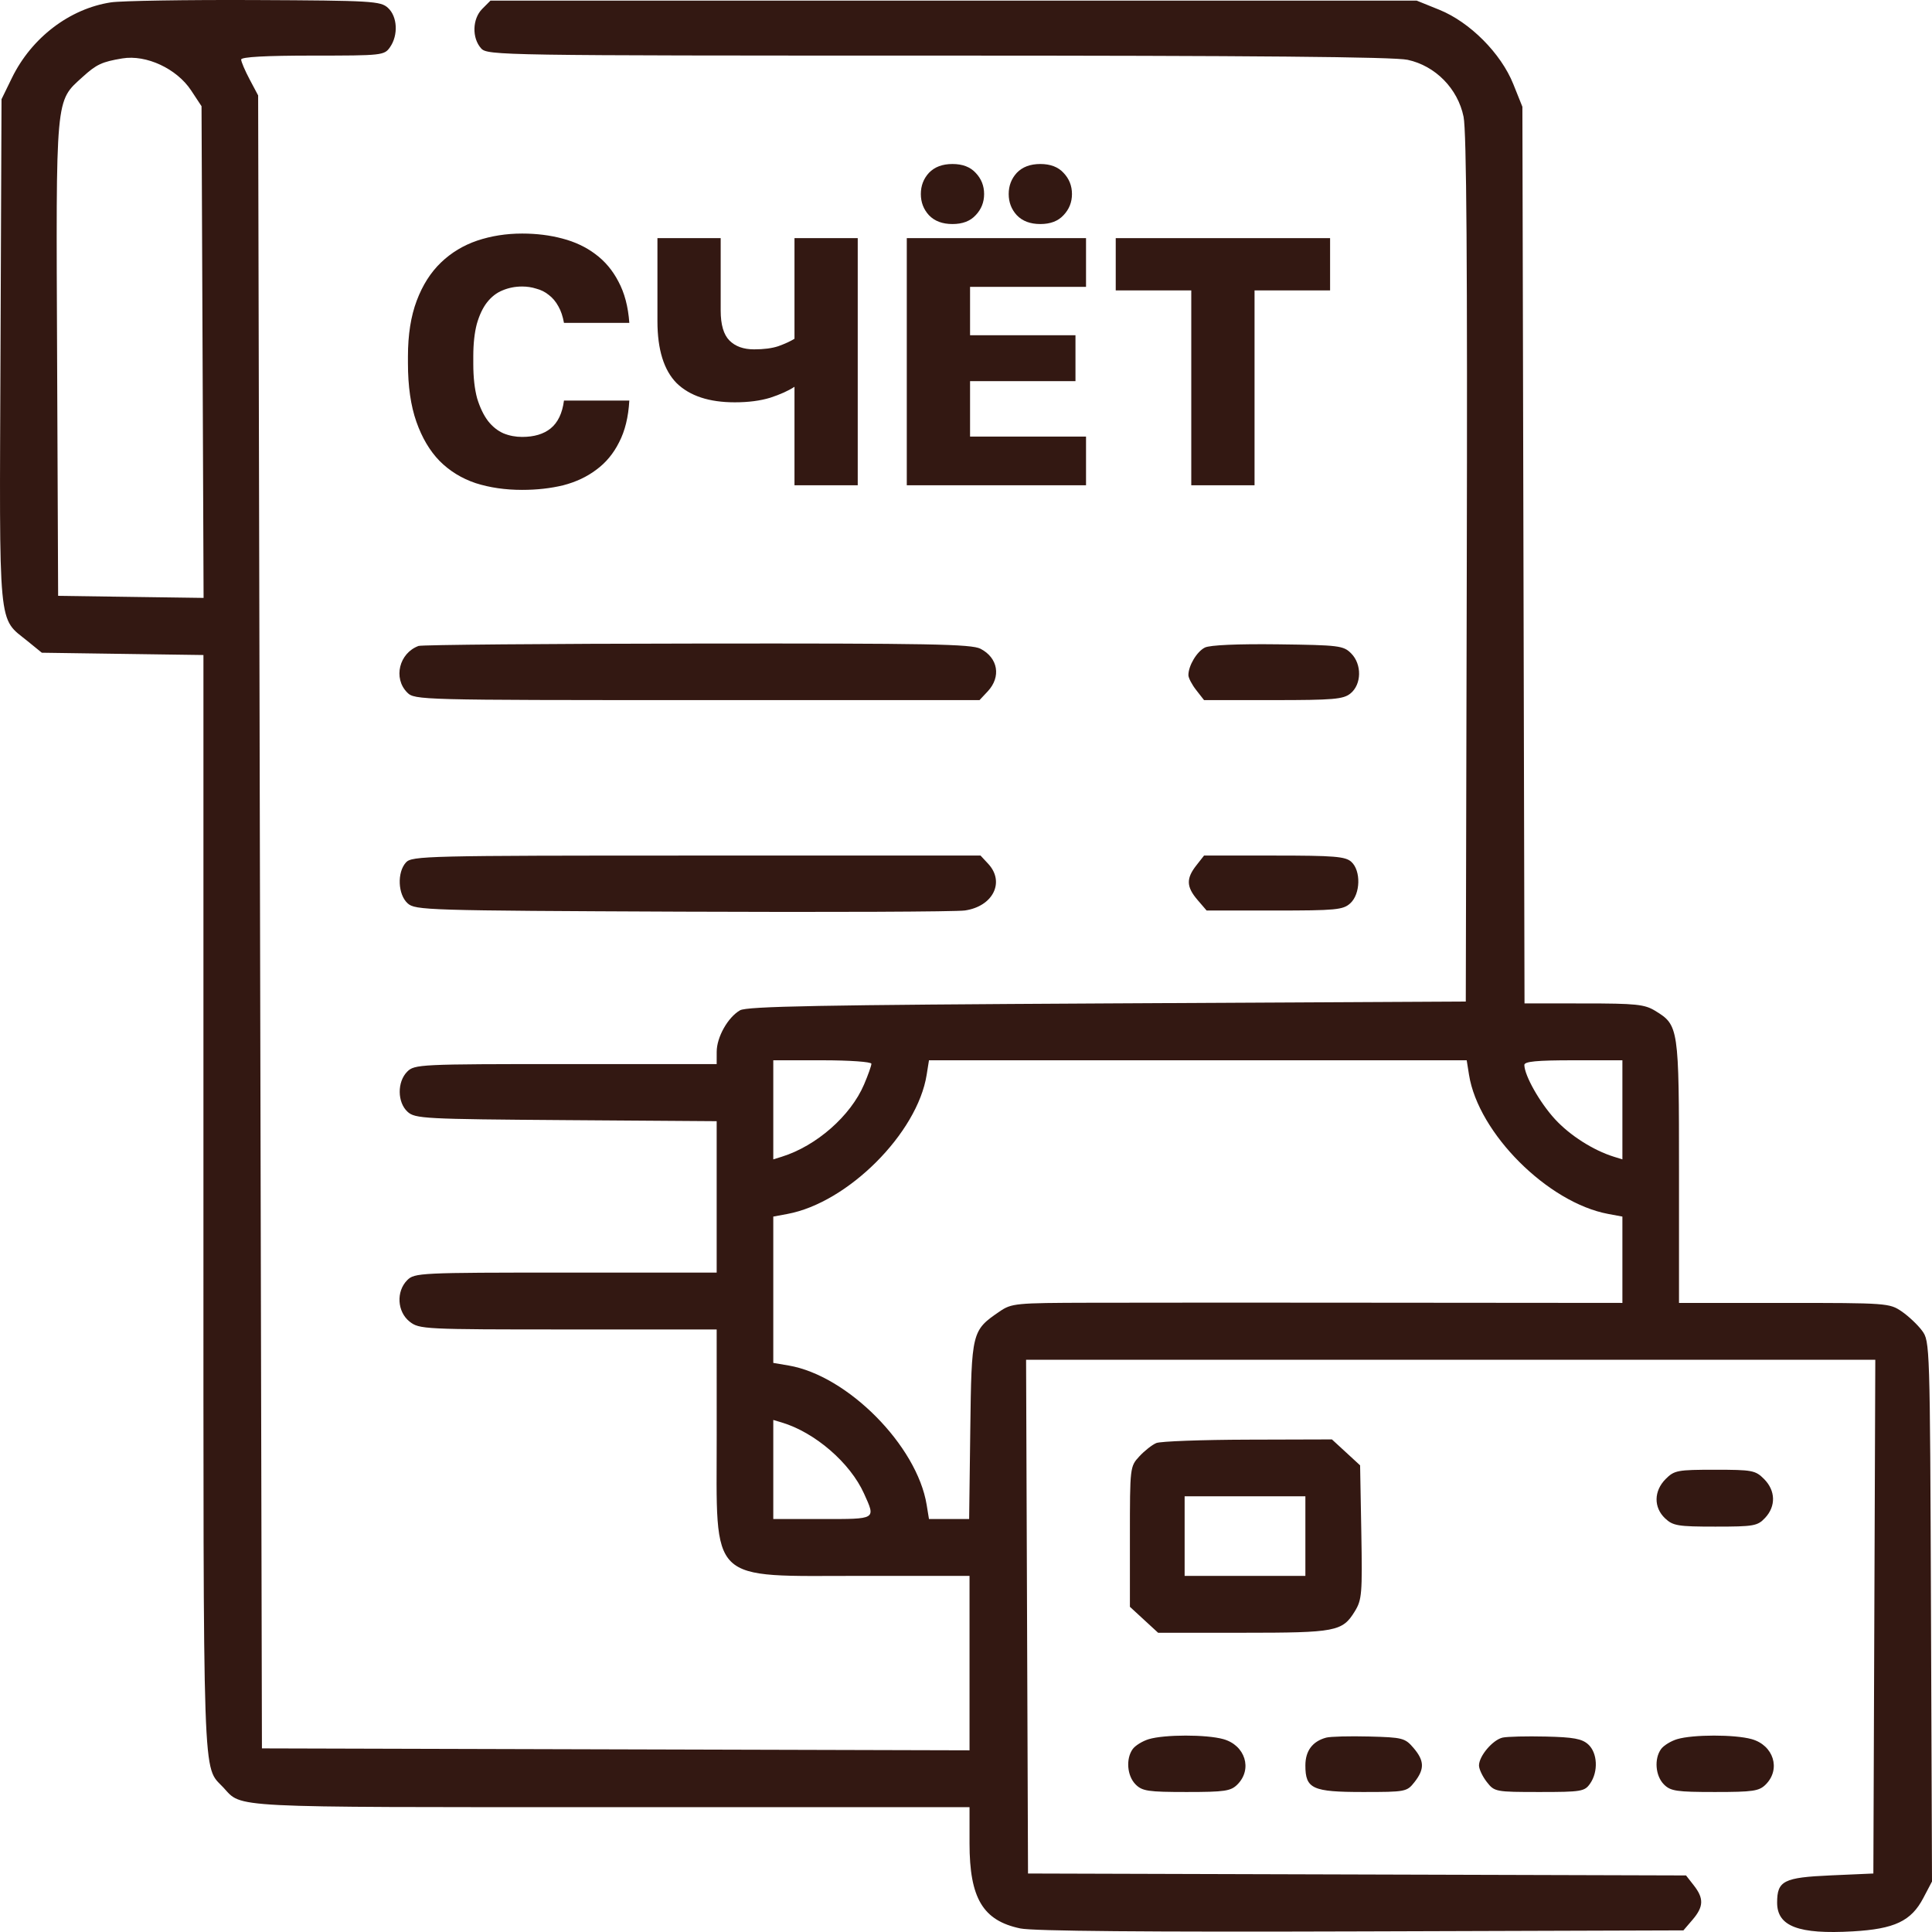
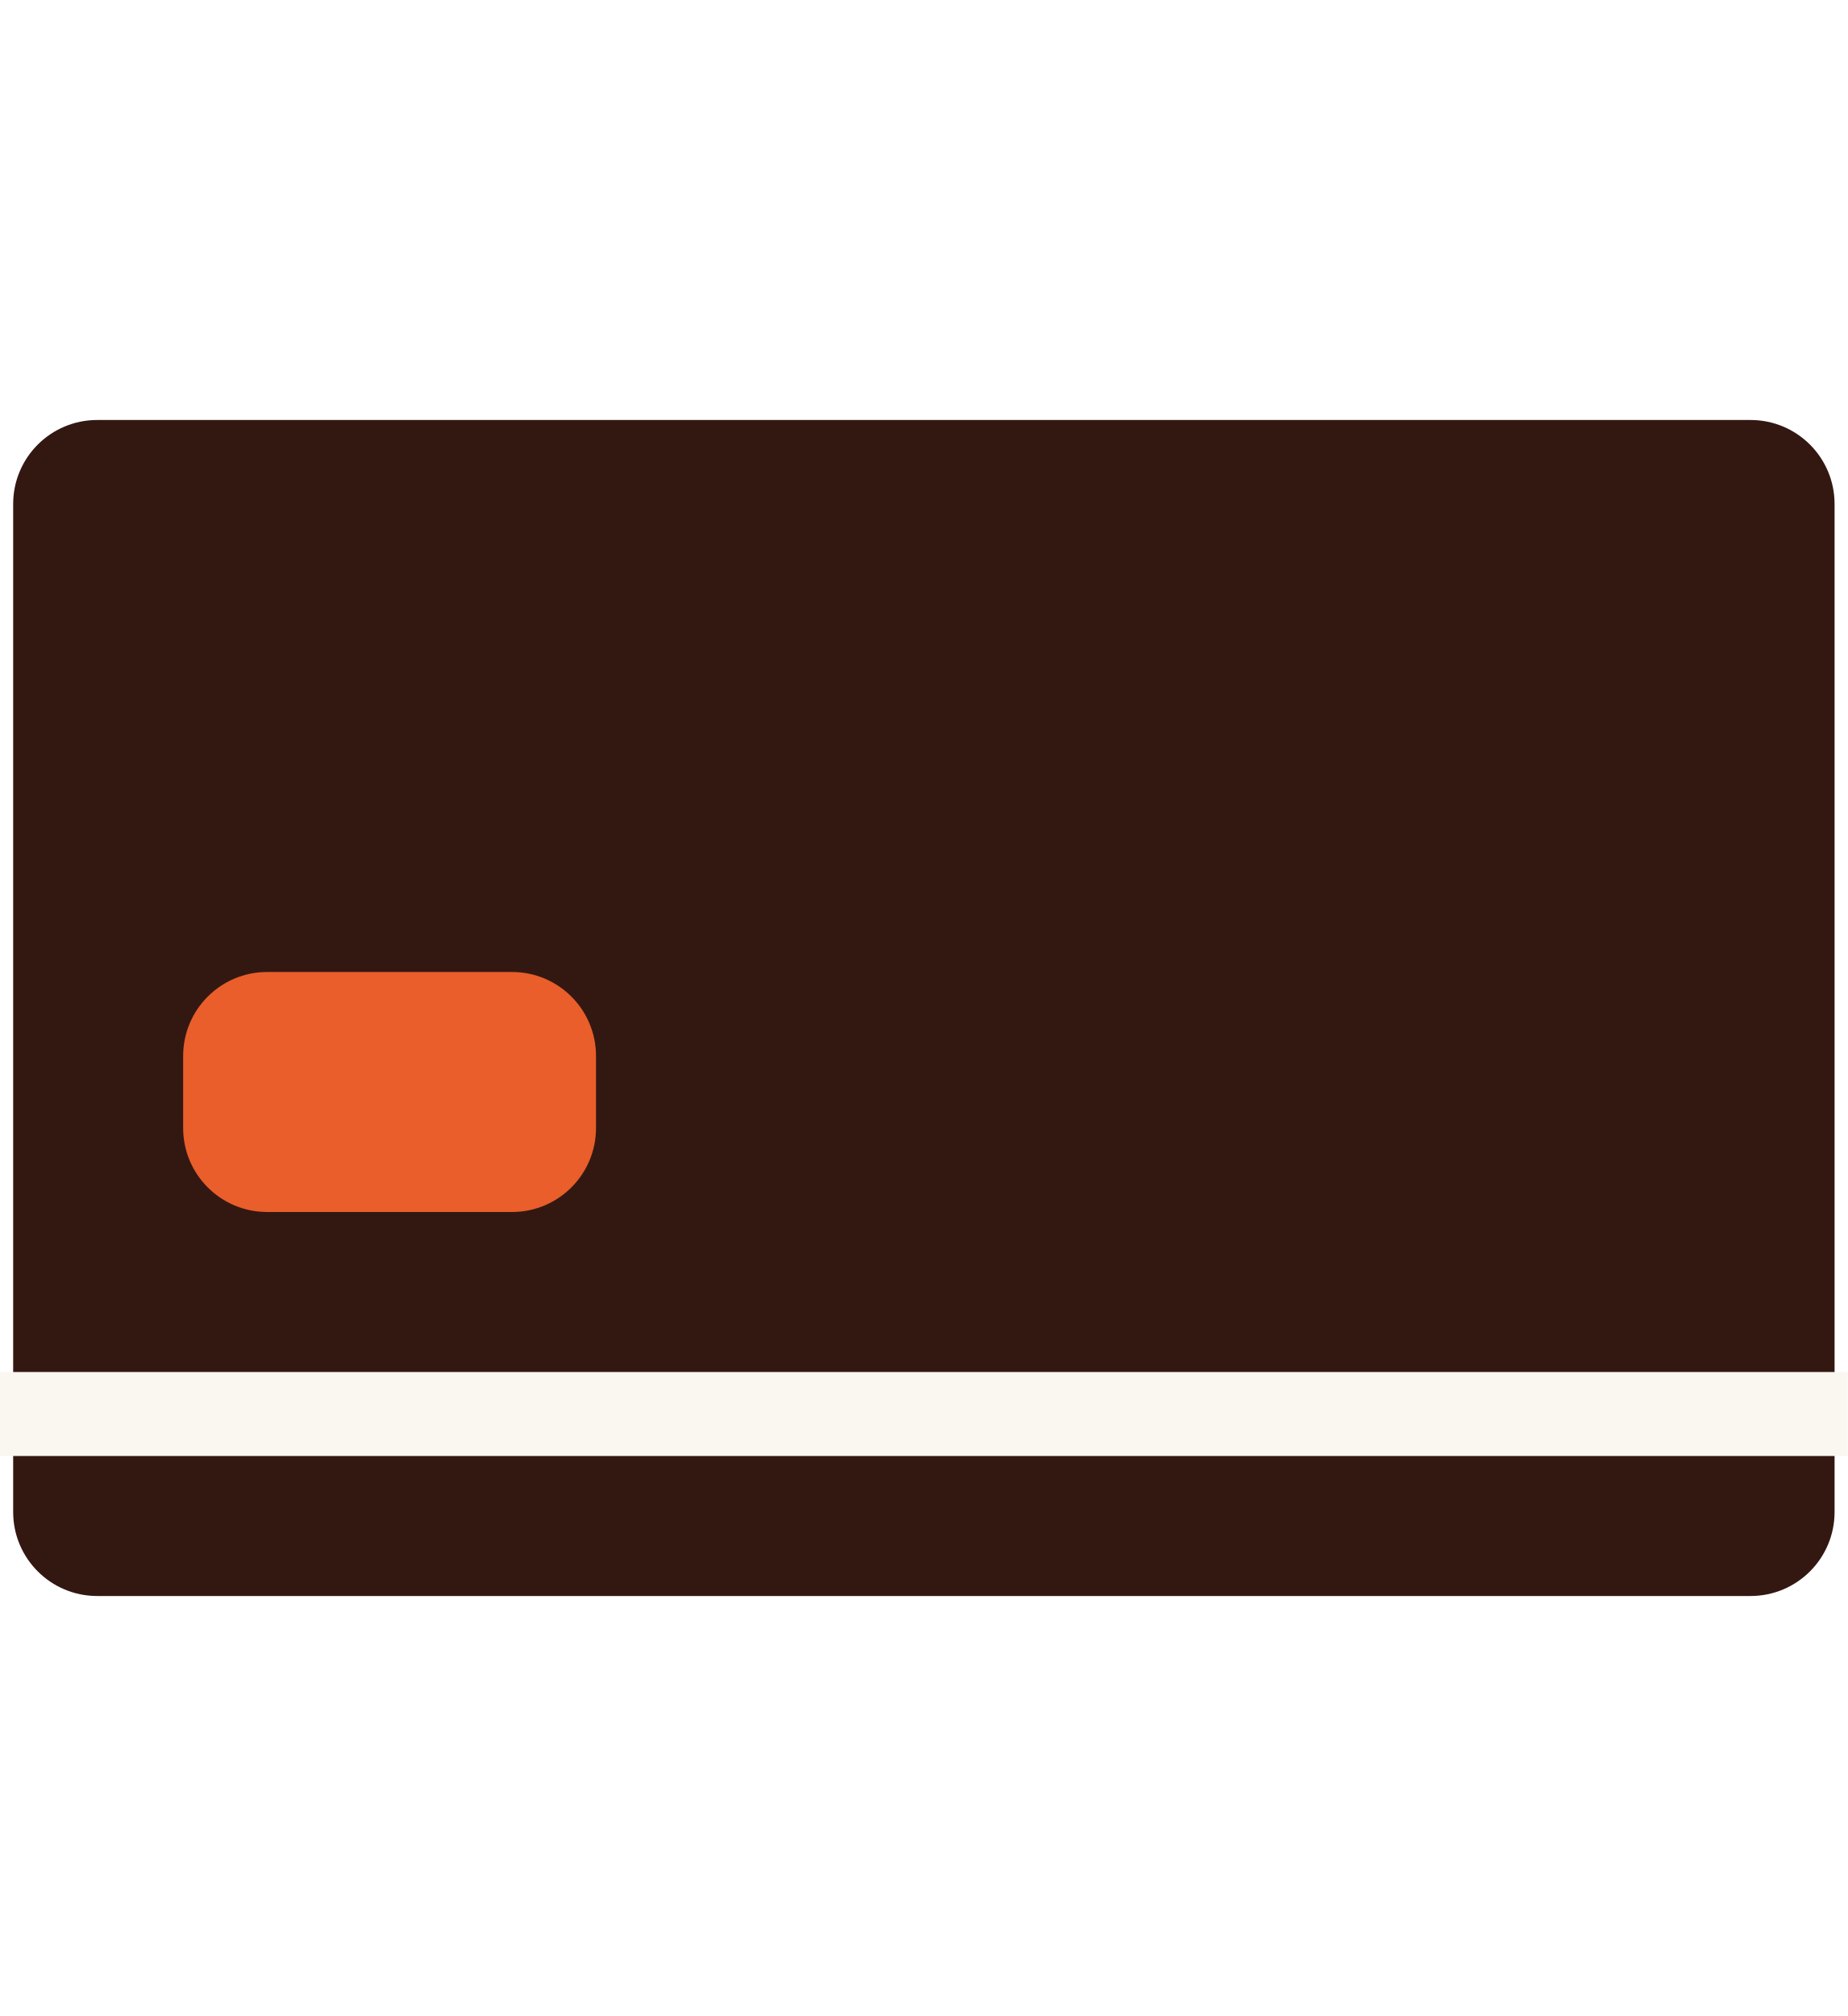
- <svg xmlns="http://www.w3.org/2000/svg" width="80" height="80" viewBox="0 0 80 80" fill="none">
-   <path d="M21.621 20.285C20.922 20.285 20.282 20.192 19.7 20.007C19.118 19.812 18.619 19.505 18.201 19.086C17.794 18.667 17.474 18.126 17.241 17.463C17.008 16.8 16.892 15.991 16.892 15.036V14.759C16.892 13.862 17.013 13.092 17.256 12.449C17.498 11.806 17.833 11.279 18.26 10.87C18.686 10.461 19.186 10.159 19.758 9.964C20.34 9.769 20.961 9.671 21.621 9.671C22.213 9.671 22.766 9.739 23.28 9.876C23.804 10.012 24.26 10.227 24.648 10.519C25.046 10.812 25.366 11.192 25.608 11.659C25.86 12.127 26.011 12.697 26.059 13.37H23.353C23.304 13.097 23.227 12.868 23.12 12.683C23.013 12.488 22.882 12.332 22.727 12.215C22.572 12.088 22.397 12.001 22.203 11.952C22.019 11.893 21.825 11.864 21.621 11.864C21.33 11.864 21.058 11.918 20.806 12.025C20.564 12.122 20.35 12.288 20.166 12.522C19.991 12.746 19.851 13.043 19.744 13.414C19.647 13.784 19.598 14.232 19.598 14.759V15.066C19.598 15.631 19.652 16.108 19.758 16.498C19.875 16.878 20.025 17.19 20.209 17.434C20.394 17.668 20.607 17.838 20.85 17.945C21.092 18.043 21.349 18.092 21.621 18.092C22.116 18.092 22.509 17.975 22.8 17.741C23.1 17.497 23.285 17.112 23.353 16.586H26.059C26.02 17.268 25.88 17.843 25.637 18.311C25.404 18.779 25.089 19.159 24.691 19.451C24.303 19.744 23.847 19.958 23.324 20.094C22.8 20.221 22.232 20.285 21.621 20.285Z" fill="#331812" />
-   <path d="M32.898 16.016C32.646 16.181 32.311 16.332 31.894 16.469C31.477 16.596 30.987 16.659 30.424 16.659C29.367 16.659 28.566 16.396 28.023 15.87C27.49 15.334 27.223 14.476 27.223 13.297V9.861H29.842V12.858C29.842 13.443 29.963 13.857 30.206 14.101C30.448 14.344 30.788 14.466 31.224 14.466C31.632 14.466 31.967 14.422 32.229 14.335C32.5 14.237 32.723 14.135 32.898 14.028V9.861H35.517V20.094H32.898V16.016Z" fill="#331812" />
-   <path d="M37.548 9.861H44.97V11.879H40.168V13.881H44.533V15.782H40.168V18.077H44.97V20.094H37.548V9.861ZM39.44 9.277C39.023 9.277 38.698 9.155 38.465 8.911C38.242 8.667 38.13 8.375 38.13 8.034C38.13 7.693 38.242 7.4 38.465 7.157C38.698 6.913 39.023 6.791 39.44 6.791C39.857 6.791 40.177 6.913 40.4 7.157C40.633 7.4 40.75 7.693 40.75 8.034C40.75 8.375 40.633 8.667 40.4 8.911C40.177 9.155 39.857 9.277 39.44 9.277ZM43.078 9.277C42.661 9.277 42.336 9.155 42.103 8.911C41.88 8.667 41.768 8.375 41.768 8.034C41.768 7.693 41.88 7.4 42.103 7.157C42.336 6.913 42.661 6.791 43.078 6.791C43.495 6.791 43.815 6.913 44.038 7.157C44.271 7.4 44.388 7.693 44.388 8.034C44.388 8.375 44.271 8.667 44.038 8.911C43.815 9.155 43.495 9.277 43.078 9.277Z" fill="#331812" />
-   <path d="M49.328 12.025H46.2V9.861H55.076V12.025H51.948V20.094H49.328V12.025Z" fill="#331812" />
-   <path fill-rule="evenodd" clip-rule="evenodd" d="M4.593 0.098C2.884 0.359 1.308 1.56 0.497 3.219L0.063 4.108L0.021 14.547C-0.027 26.28 -0.097 25.54 1.148 26.553L1.732 27.028L5.078 27.076L8.424 27.123V49.805C8.424 74.435 8.377 73.079 9.251 74.019C10.041 74.869 9.283 74.831 25.293 74.831H40.146V76.327C40.146 78.601 40.7 79.53 42.252 79.853C42.777 79.963 47.51 80.004 56.374 79.975L69.707 79.933L70.085 79.492C70.546 78.953 70.559 78.609 70.138 78.071L69.815 77.658L56.192 77.618L42.568 77.578L42.528 66.942L42.488 56.306H77.652L77.612 66.942L77.572 77.578L75.801 77.656C73.854 77.743 73.587 77.879 73.587 78.785C73.587 79.766 74.474 80.103 76.721 79.974C78.448 79.875 79.137 79.55 79.639 78.595L80 77.909L79.958 66.727C79.916 55.659 79.912 55.539 79.589 55.101C79.409 54.857 79.029 54.499 78.745 54.304C78.24 53.959 78.133 53.951 73.876 53.951H69.524V48.527C69.524 42.536 69.512 42.452 68.54 41.857C68.1 41.587 67.744 41.55 65.583 41.55L63.127 41.549L63.083 22.985L63.039 4.421L62.662 3.481C62.152 2.209 60.866 0.917 59.6 0.405L58.663 0.026H39.486H20.309L19.968 0.368C19.557 0.781 19.535 1.573 19.923 2.004C20.184 2.294 20.719 2.302 38.834 2.302C51.931 2.302 57.717 2.354 58.287 2.477C59.437 2.725 60.364 3.668 60.603 4.834C60.726 5.429 60.765 10.944 60.736 23.574L60.695 41.471L45.849 41.549C33.988 41.612 30.932 41.669 30.644 41.834C30.141 42.122 29.677 42.945 29.677 43.551L29.676 44.061H23.425C17.383 44.061 17.164 44.072 16.862 44.375C16.441 44.798 16.449 45.648 16.878 46.038C17.188 46.32 17.564 46.34 23.441 46.382L29.676 46.426V49.561V52.695H23.425C17.383 52.695 17.164 52.706 16.862 53.009C16.397 53.477 16.445 54.317 16.961 54.725C17.362 55.041 17.538 55.05 23.524 55.05H29.676L29.677 59.407C29.677 65.646 29.275 65.254 35.684 65.254H40.146V68.866V72.477L25.496 72.437L10.846 72.397L10.768 38.174L10.689 3.951L10.338 3.29C10.145 2.926 9.986 2.555 9.986 2.465C9.986 2.358 11.001 2.302 12.946 2.302C15.828 2.302 15.913 2.293 16.15 1.953C16.498 1.454 16.458 0.683 16.064 0.325C15.756 0.045 15.412 0.024 10.556 0.002C7.707 -0.011 5.024 0.033 4.593 0.098ZM5.064 2.419C4.222 2.559 3.995 2.665 3.428 3.18C2.285 4.217 2.317 3.866 2.365 14.861L2.407 24.673L5.419 24.716L8.43 24.758L8.388 14.578L8.345 4.398L7.916 3.747C7.32 2.842 6.057 2.254 5.064 2.419ZM17.331 26.747C16.526 27.044 16.273 28.085 16.862 28.676C17.169 28.985 17.383 28.99 28.867 28.99H40.56L40.9 28.627C41.461 28.027 41.329 27.242 40.603 26.865C40.227 26.669 38.49 26.637 28.863 26.648C22.649 26.654 17.46 26.699 17.331 26.747ZM49.891 26.814C49.558 26.981 49.209 27.565 49.209 27.956C49.209 28.07 49.355 28.349 49.533 28.576L49.857 28.99H52.719C55.217 28.99 55.625 28.955 55.921 28.714C56.383 28.338 56.398 27.508 55.949 27.056C55.628 26.734 55.451 26.712 52.917 26.68C51.252 26.659 50.098 26.71 49.891 26.814ZM16.808 35.714C16.437 36.126 16.475 37.037 16.878 37.404C17.194 37.691 17.646 37.705 28.247 37.75C34.319 37.776 39.587 37.754 39.954 37.701C41.117 37.532 41.621 36.526 40.921 35.77L40.602 35.427H28.834C17.633 35.427 17.054 35.441 16.808 35.714ZM49.533 35.84C49.111 36.379 49.124 36.723 49.586 37.263L49.964 37.703H52.773C55.317 37.703 55.614 37.675 55.912 37.404C56.336 37.019 56.36 36.054 55.956 35.687C55.711 35.464 55.248 35.427 52.763 35.427H49.857L49.533 35.84ZM32.02 45.955V48.007L32.371 47.898C33.806 47.451 35.223 46.207 35.778 44.907C35.946 44.514 36.083 44.127 36.083 44.048C36.083 43.968 35.179 43.904 34.051 43.904H32.02V45.955ZM38.371 44.506C37.986 46.925 35.105 49.803 32.606 50.267L32.02 50.376V53.405V56.435L32.655 56.543C35.094 56.957 37.972 59.861 38.371 62.311L38.467 62.9H39.298H40.13L40.177 59.221C40.229 55.132 40.238 55.095 41.394 54.304C41.888 53.967 42.055 53.951 45.13 53.944C52.48 53.929 59.83 53.951 67.18 53.951V52.163V50.376L66.594 50.267C64.095 49.803 61.214 46.925 60.829 44.506L60.733 43.904H49.6H38.467L38.371 44.506ZM63.12 44.1C63.128 44.541 63.759 45.657 64.388 46.342C65.007 47.016 65.971 47.631 66.828 47.898L67.18 48.007V45.955V43.904H65.148C63.626 43.904 63.118 43.953 63.12 44.1ZM32.02 60.848V62.9H34.051C36.308 62.9 36.265 62.926 35.776 61.843C35.201 60.57 33.746 59.314 32.371 58.902L32.02 58.797V60.848ZM47.881 59.753C47.709 59.824 47.393 60.072 47.178 60.305C46.79 60.724 46.787 60.751 46.787 63.631V66.534L47.371 67.072L47.955 67.609H51.465C55.319 67.609 55.585 67.558 56.099 66.723C56.394 66.244 56.414 65.998 56.369 63.441L56.319 60.677L55.736 60.14L55.152 59.603L51.673 59.613C49.759 59.618 48.053 59.681 47.881 59.753ZM68.97 61.244C68.478 61.739 68.469 62.42 68.948 62.872C69.274 63.18 69.479 63.214 71.03 63.214C72.627 63.214 72.776 63.187 73.091 62.85C73.542 62.368 73.524 61.723 73.047 61.244C72.688 60.883 72.557 60.859 71.008 60.859C69.46 60.859 69.329 60.883 68.97 61.244ZM49.053 63.606V65.254H51.553H54.053V63.606V61.958H51.553H49.053V63.606ZM47.569 72.015C47.311 72.093 47.012 72.276 46.904 72.424C46.612 72.826 46.669 73.534 47.022 73.889C47.298 74.166 47.542 74.203 49.131 74.203C50.72 74.203 50.964 74.166 51.241 73.889C51.871 73.255 51.562 72.266 50.653 72.013C49.954 71.818 48.223 71.819 47.569 72.015ZM54.913 71.952C54.346 72.106 54.053 72.499 54.053 73.104C54.053 74.07 54.342 74.203 56.438 74.203C58.209 74.203 58.257 74.193 58.574 73.789C58.994 73.252 58.983 72.907 58.528 72.375C58.178 71.967 58.076 71.941 56.691 71.905C55.885 71.884 55.085 71.905 54.913 71.952ZM62.222 71.95C61.814 72.039 61.242 72.713 61.242 73.104C61.242 73.253 61.388 73.562 61.566 73.789C61.883 74.194 61.927 74.203 63.745 74.203C65.484 74.203 65.615 74.181 65.843 73.854C66.188 73.359 66.151 72.583 65.765 72.232C65.507 71.998 65.157 71.933 64.007 71.907C63.217 71.888 62.413 71.908 62.222 71.95ZM69.446 72.015C69.188 72.093 68.889 72.276 68.782 72.424C68.489 72.826 68.546 73.534 68.899 73.889C69.175 74.166 69.42 74.203 71.008 74.203C72.597 74.203 72.842 74.166 73.118 73.889C73.749 73.255 73.439 72.266 72.53 72.013C71.832 71.818 70.101 71.819 69.446 72.015Z" fill="#331812" />
+ <svg xmlns="http://www.w3.org/2000/svg" width="66" height="72" viewBox="0 0 66 72" fill="none">
+   <path d="M0.47 18C0.47 16.343 1.813 15 3.47 15H62.53C64.187 15 65.53 16.343 65.53 18V54C65.53 55.657 64.187 57 62.53 57H3.47C1.813 57 0.47 55.657 0.47 54V18Z" fill="#331812" />
+   <path d="M6.542 37.714C6.542 36.057 7.885 34.714 9.542 34.714H18.289C19.946 34.714 21.289 36.057 21.289 37.714V40.286C21.289 41.943 19.946 43.286 18.289 43.286H9.542C7.885 43.286 6.542 41.943 6.542 40.286V37.714Z" fill="#E95E2A" />
+   <rect y="49" width="66" height="3" fill="#FAF6F0" />
</svg>
